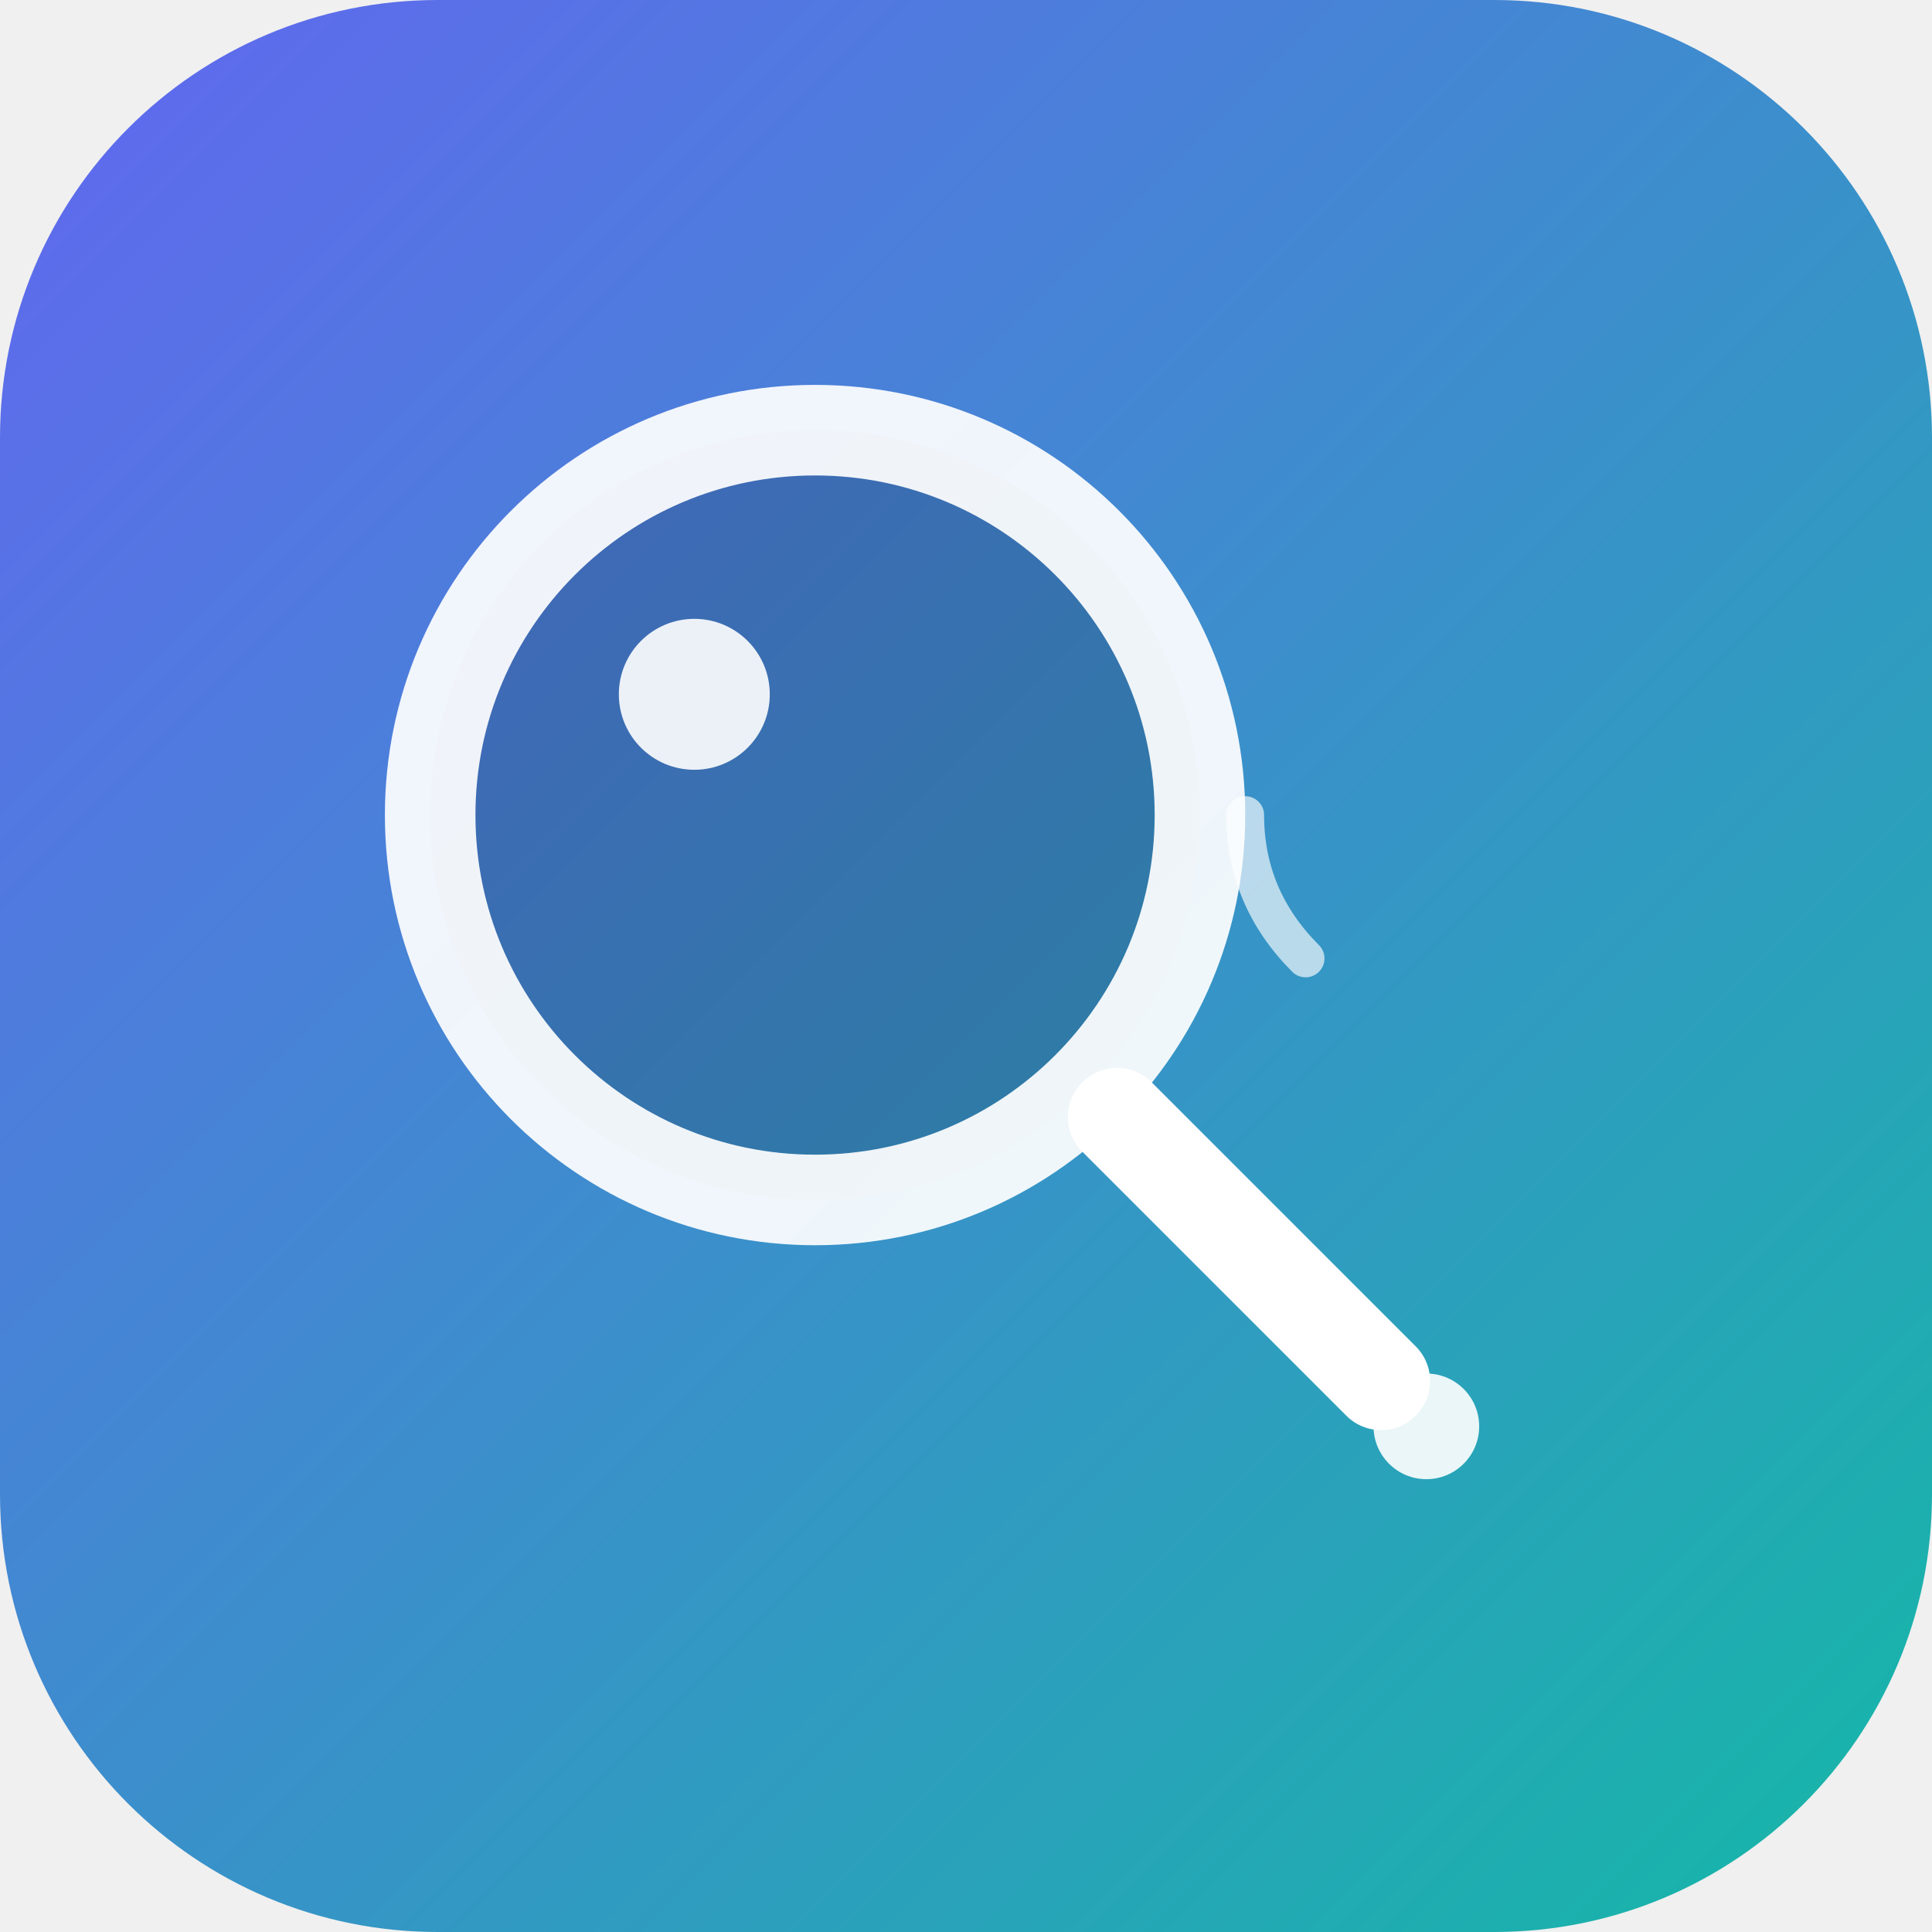
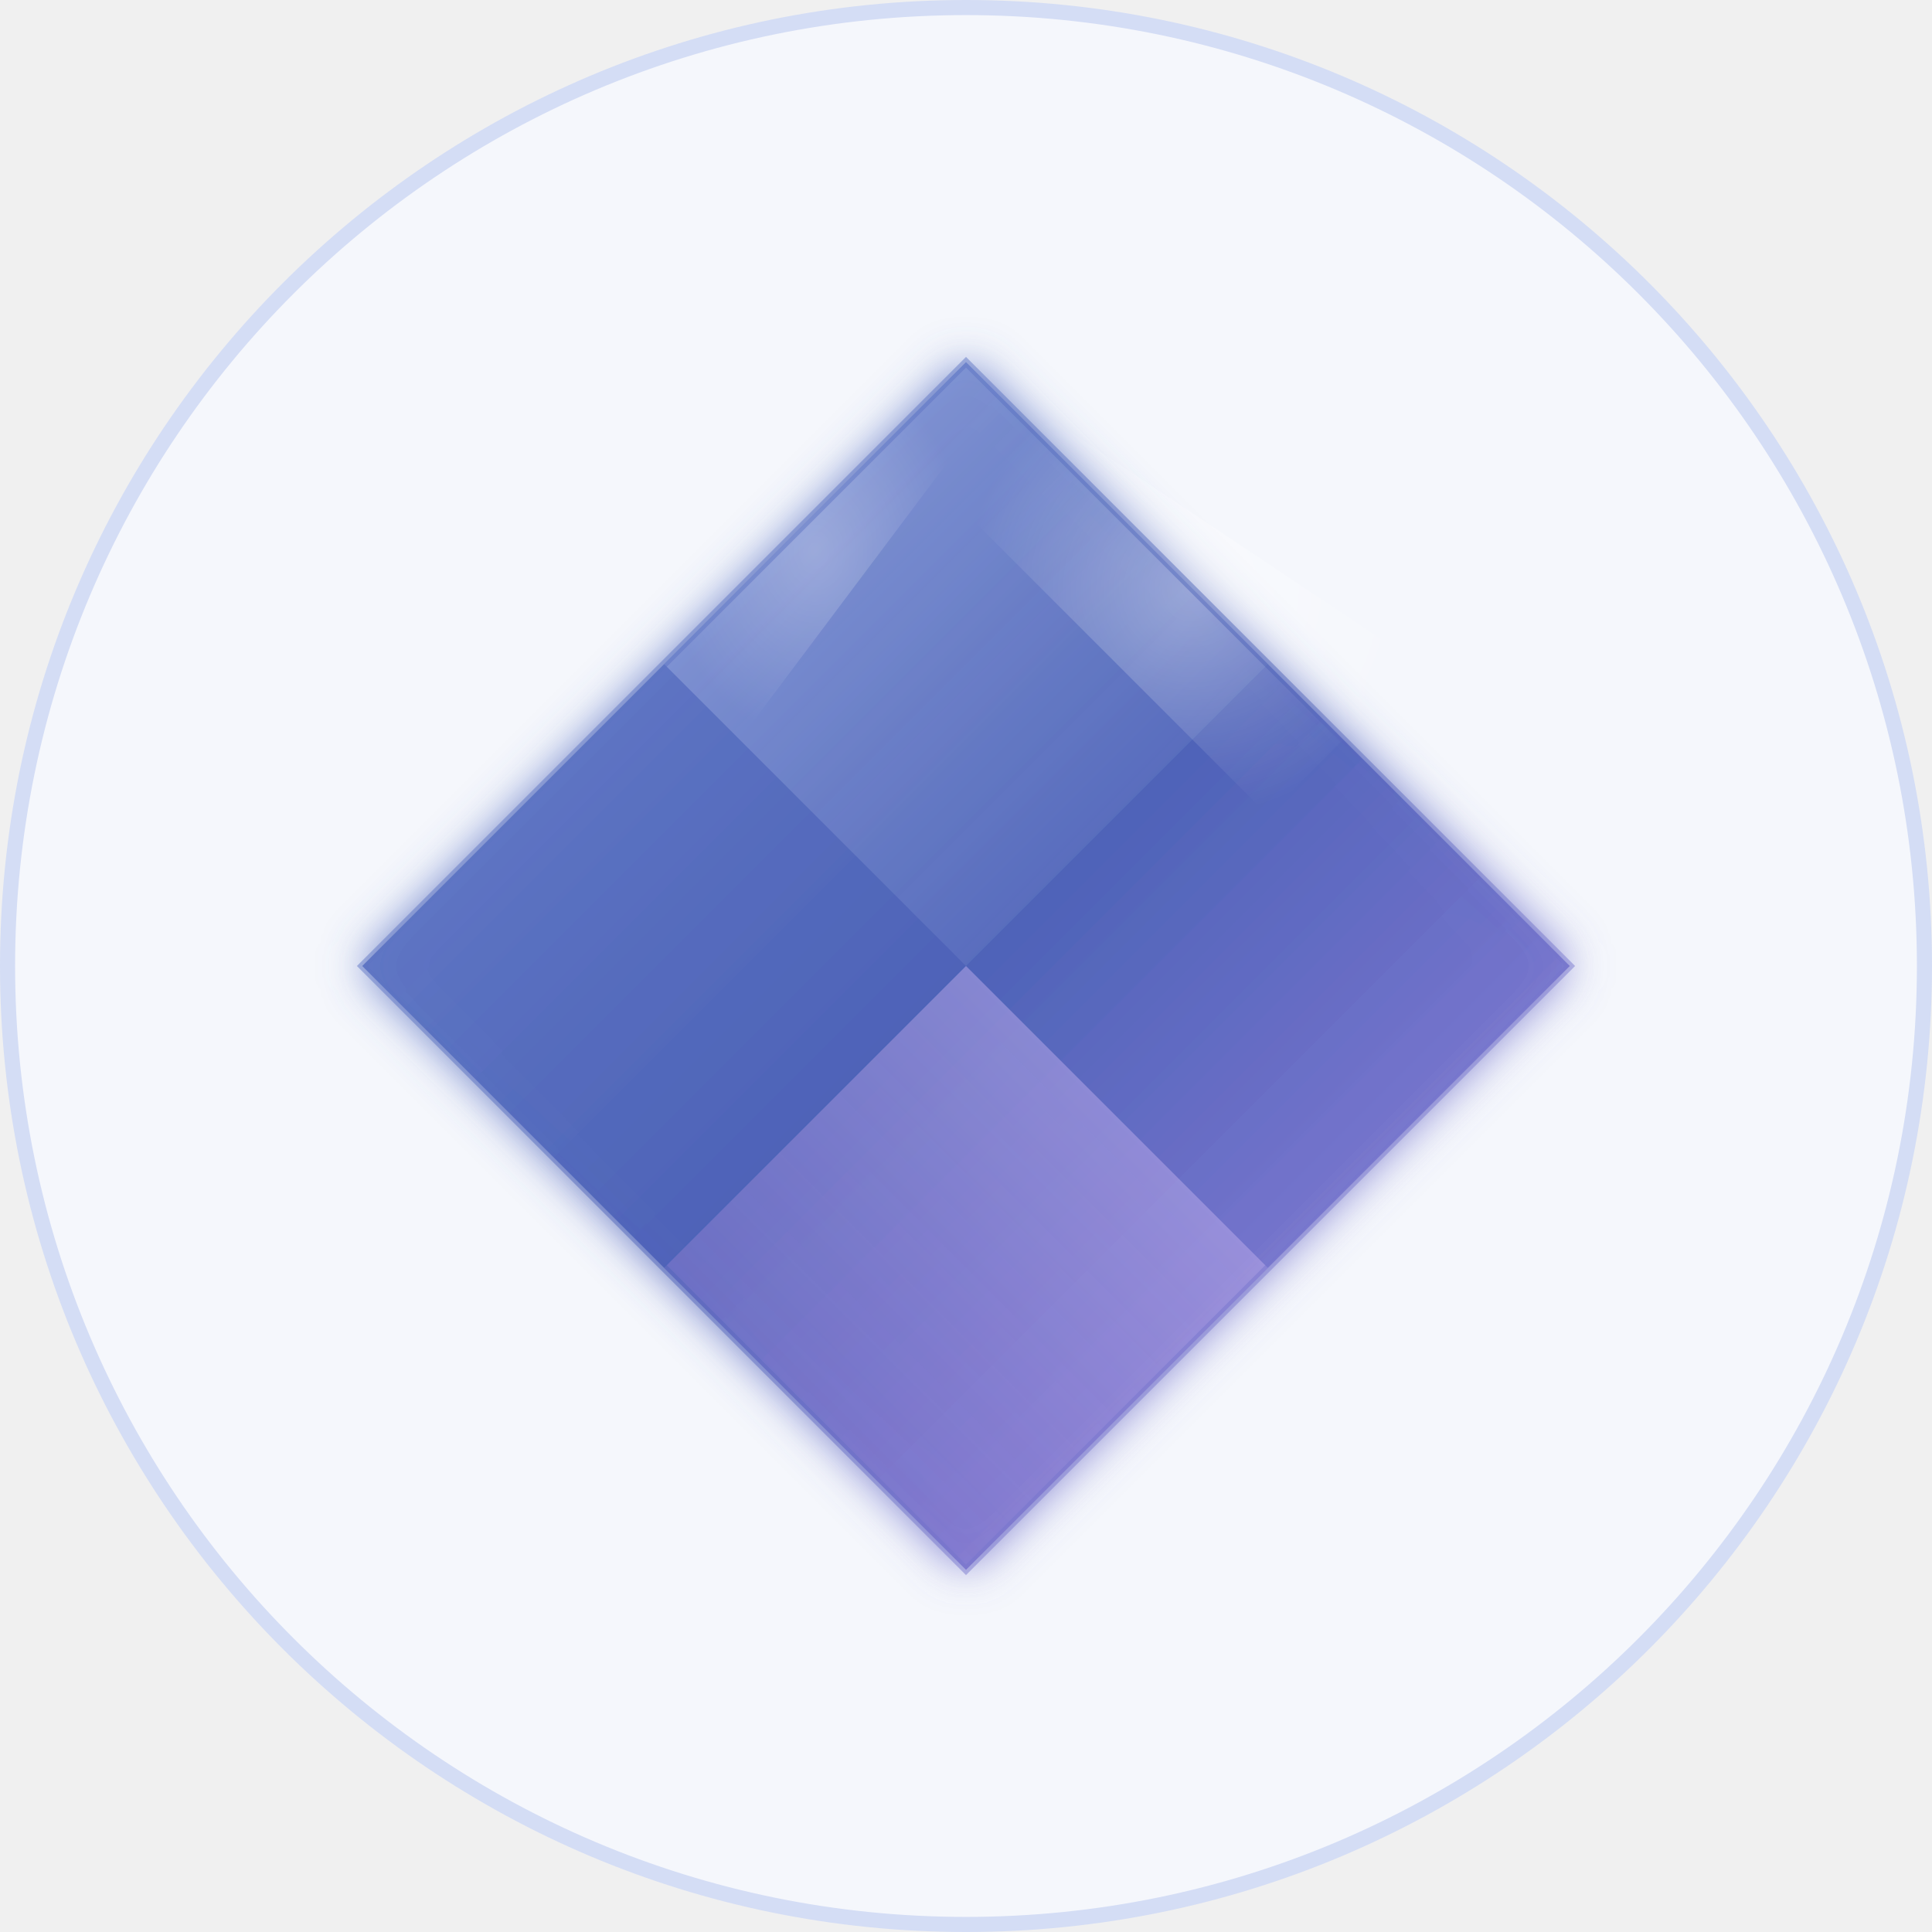
<svg xmlns="http://www.w3.org/2000/svg" width="512" height="512" viewBox="0 0 512 512">
  <defs>
-     <linearGradient id="bg" x1="0" y1="0" x2="1" y2="1">
-       <stop offset="0" stop-color="#6366f1" />
-       <stop offset="1" stop-color="#14b8a6" />
+     <linearGradient id="diamondGradient" x1="0%" y1="0%" x2="100%" y2="100%">
+       <stop offset="0%" style="stop-color:#6B84CD;stop-opacity:0.95" />
+       <stop offset="50%" style="stop-color:#4E63B8;stop-opacity:0.98" />
+       <stop offset="100%" style="stop-color:#9B84E0;stop-opacity:0.92" />
    </linearGradient>
+     <linearGradient id="leftFacet" x1="0%" y1="0%" x2="100%" y2="100%">
+       <stop offset="0%" style="stop-color:#B8C7ED;stop-opacity:0.8" />
+       <stop offset="100%" style="stop-color:#4E63B8;stop-opacity:0.6" />
+     </linearGradient>
+     <linearGradient id="rightFacet" x1="100%" y1="0%" x2="0%" y2="100%">
+       <stop offset="0%" style="stop-color:#D4C2F6;stop-opacity:0.8" />
+       <stop offset="100%" style="stop-color:#7E6AC8;stop-opacity:0.6" />
+     </linearGradient>
+     <radialGradient id="highlight">
+       <stop offset="0%" style="stop-color:#FFFFFF;stop-opacity:0.7" />
+       <stop offset="100%" style="stop-color:#FFFFFF;stop-opacity:0" />
+     </radialGradient>
+     <filter id="glow">
+       <feGaussianBlur stdDeviation="6" result="coloredBlur" />
+       <feMerge>
+         <feMergeNode in="coloredBlur" />
+         <feMergeNode in="SourceGraphic" />
+       </feMerge>
+     </filter>
  </defs>
-   <rect width="512" height="512" rx="116" fill="url(#bg)" />
-   <circle cx="216" cy="216" r="102" fill="#0b0e14" fill-opacity="0.18" stroke="#ffffff" stroke-opacity="0.92" stroke-width="24" />
-   <circle cx="184" cy="184" r="20" fill="#ffffff" fill-opacity="0.9" />
-   <path d="M330 216 q0 22 16 38" stroke="#ffffff" stroke-opacity="0.65" stroke-width="10" stroke-linecap="round" fill="none" />
-   <line x1="296" y1="296" x2="366" y2="366" stroke="#ffffff" stroke-width="26" stroke-linecap="round" />
-   <circle cx="378" cy="378" r="14" fill="#ffffff" fill-opacity="0.9" />
+   <circle cx="256" cy="256" r="254" fill="#F5F7FC" stroke="#D4DDF5" stroke-width="4" />
+   <path d="M 256 96 L 416 256 L 256 416 L 96 256 Z" fill="url(#diamondGradient)" filter="url(#glow)" />
+   <path d="M 256 96 L 336 176 L 256 256 L 176 176 Z" fill="url(#leftFacet)" opacity="0.65" />
+   <path d="M 256 256 L 336 336 L 256 416 L 176 336 Z" fill="url(#rightFacet)" opacity="0.65" />
+   <path d="M 256 96 L 376 176 L 336 216 L 256 136 Z" fill="url(#highlight)" opacity="0.5" />
+   <path d="M 256 96 L 176 176 L 196 196 L 256 116 Z" fill="url(#highlight)" opacity="0.35" />
+   <line x1="256" y1="96" x2="256" y2="416" stroke="url(#highlight)" stroke-width="3" opacity="0.35" />
+   <line x1="96" y1="256" x2="416" y2="256" stroke="url(#highlight)" stroke-width="3" opacity="0.25" />
+   <path d="M 256 96 L 416 256 L 256 416 L 96 256 Z" fill="none" stroke="url(#diamondGradient)" stroke-width="2" opacity="0.5" />
</svg>
